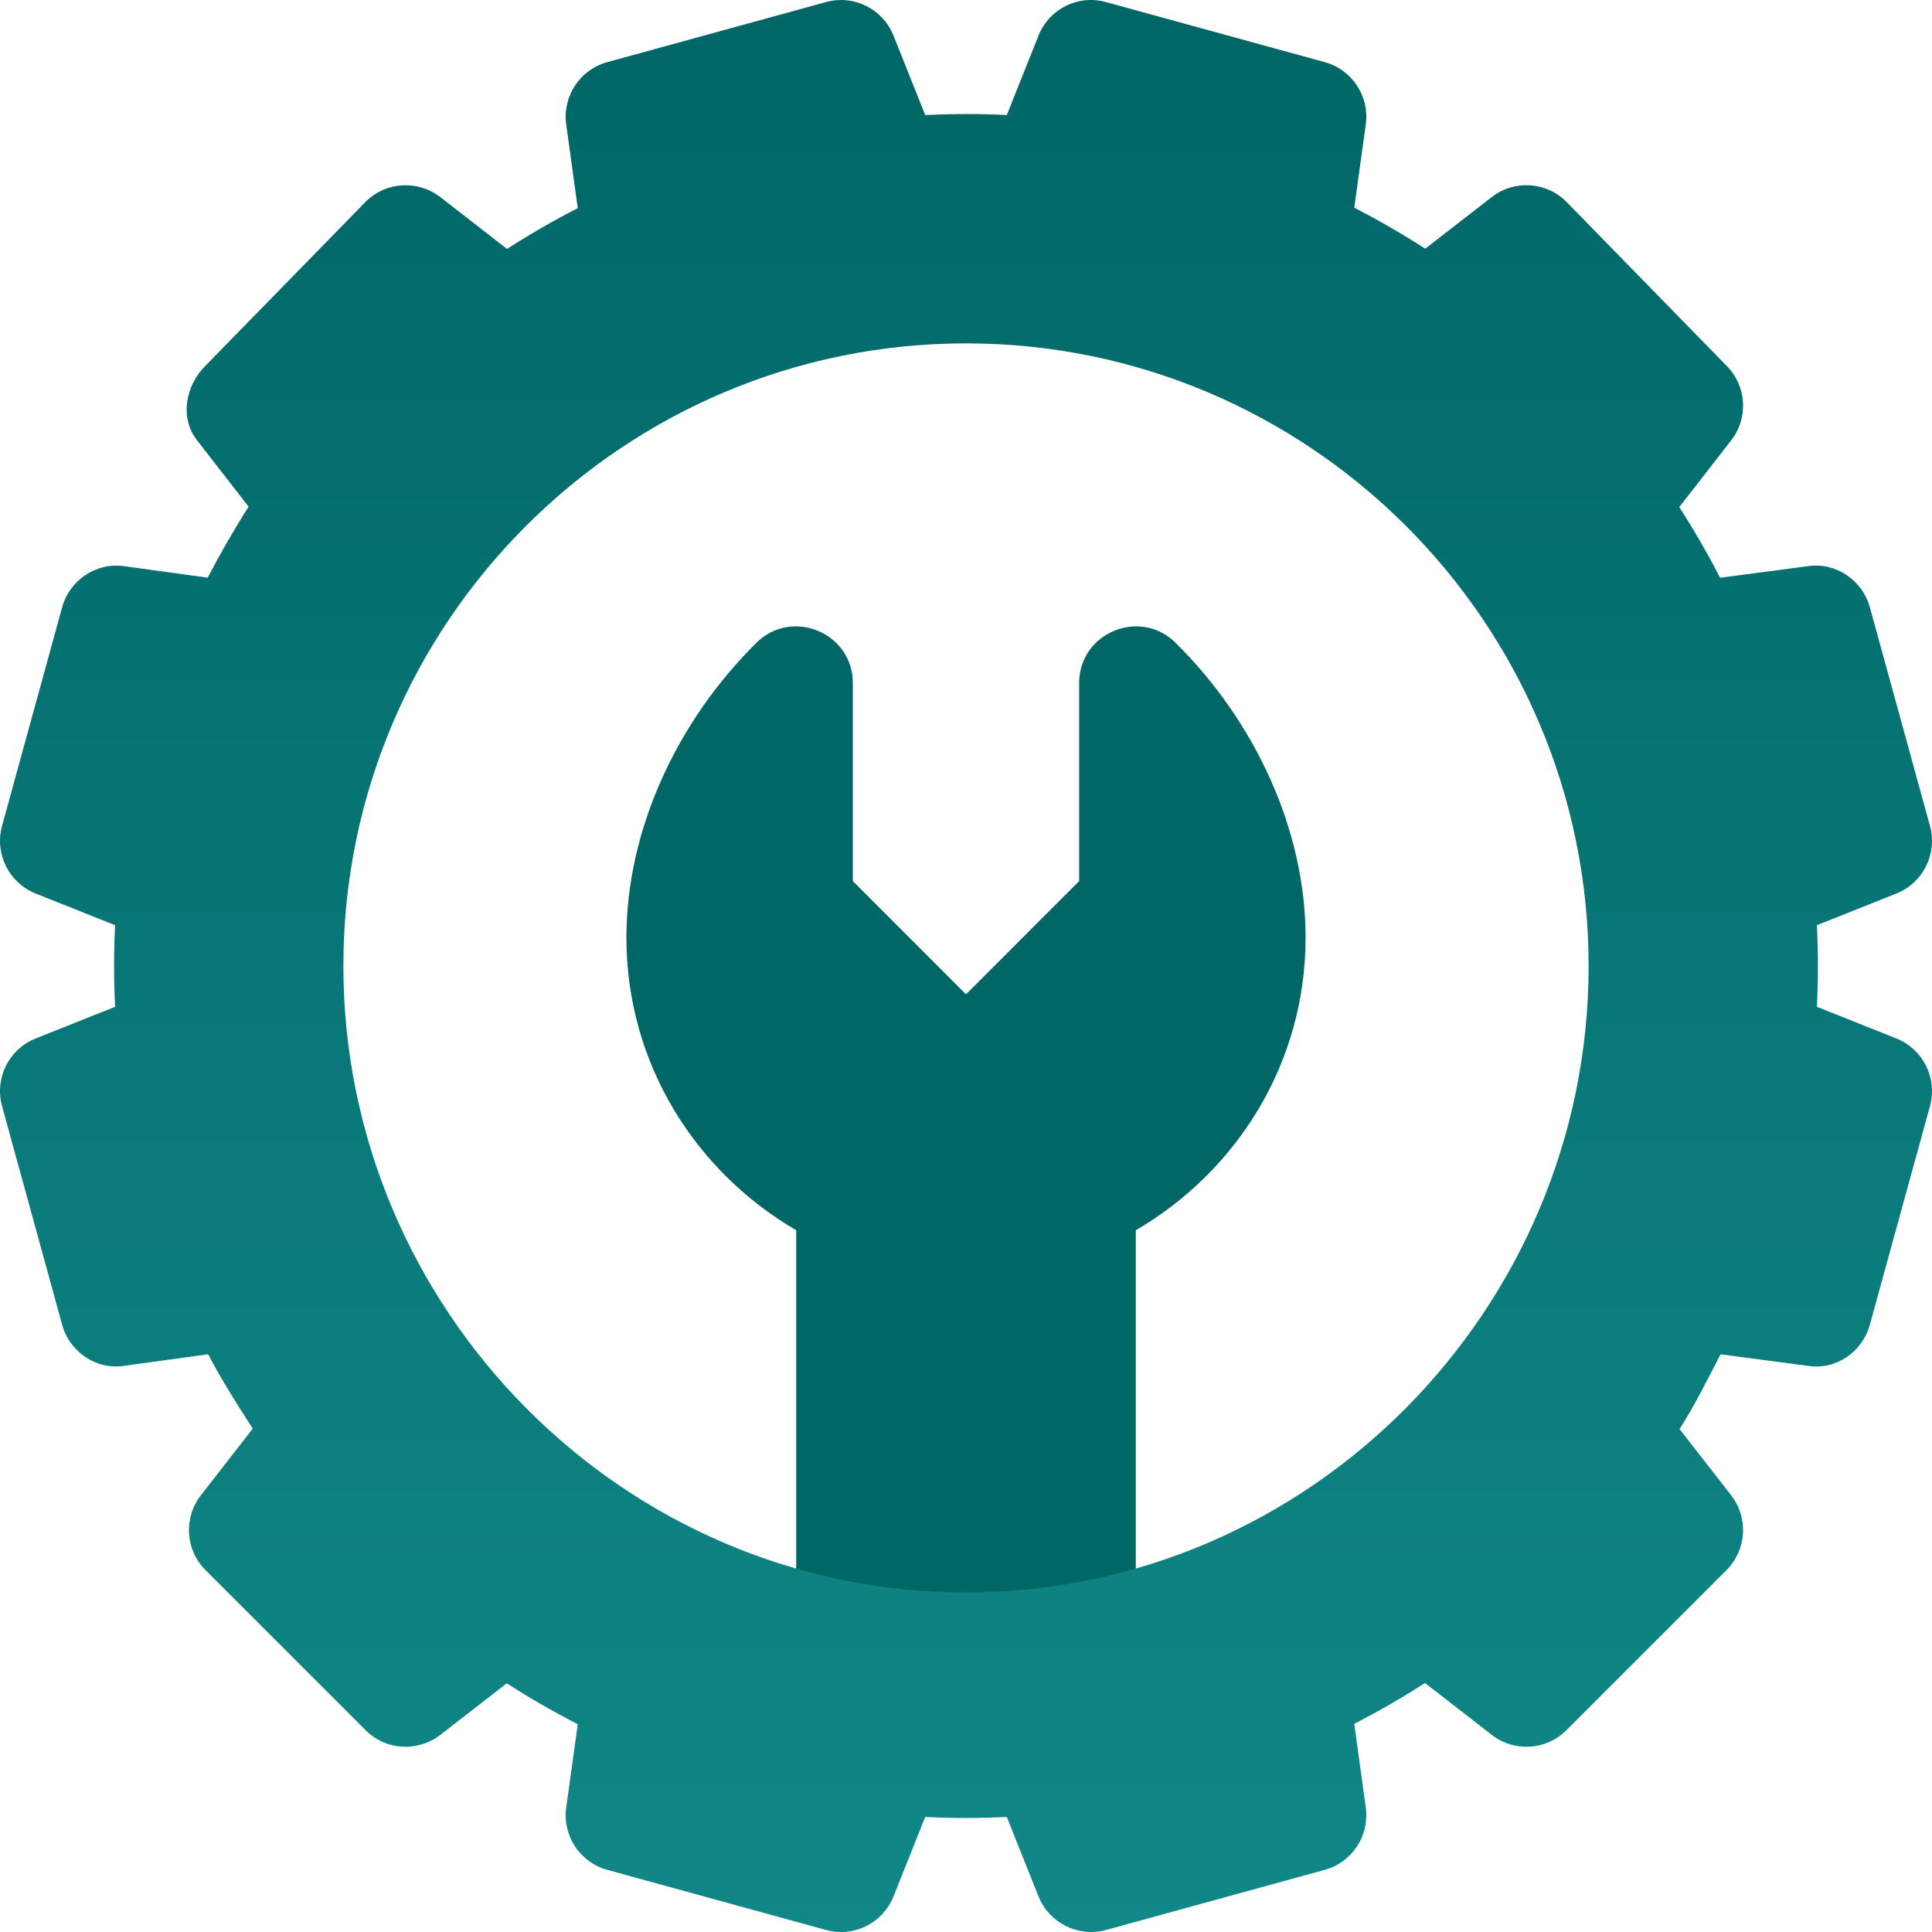
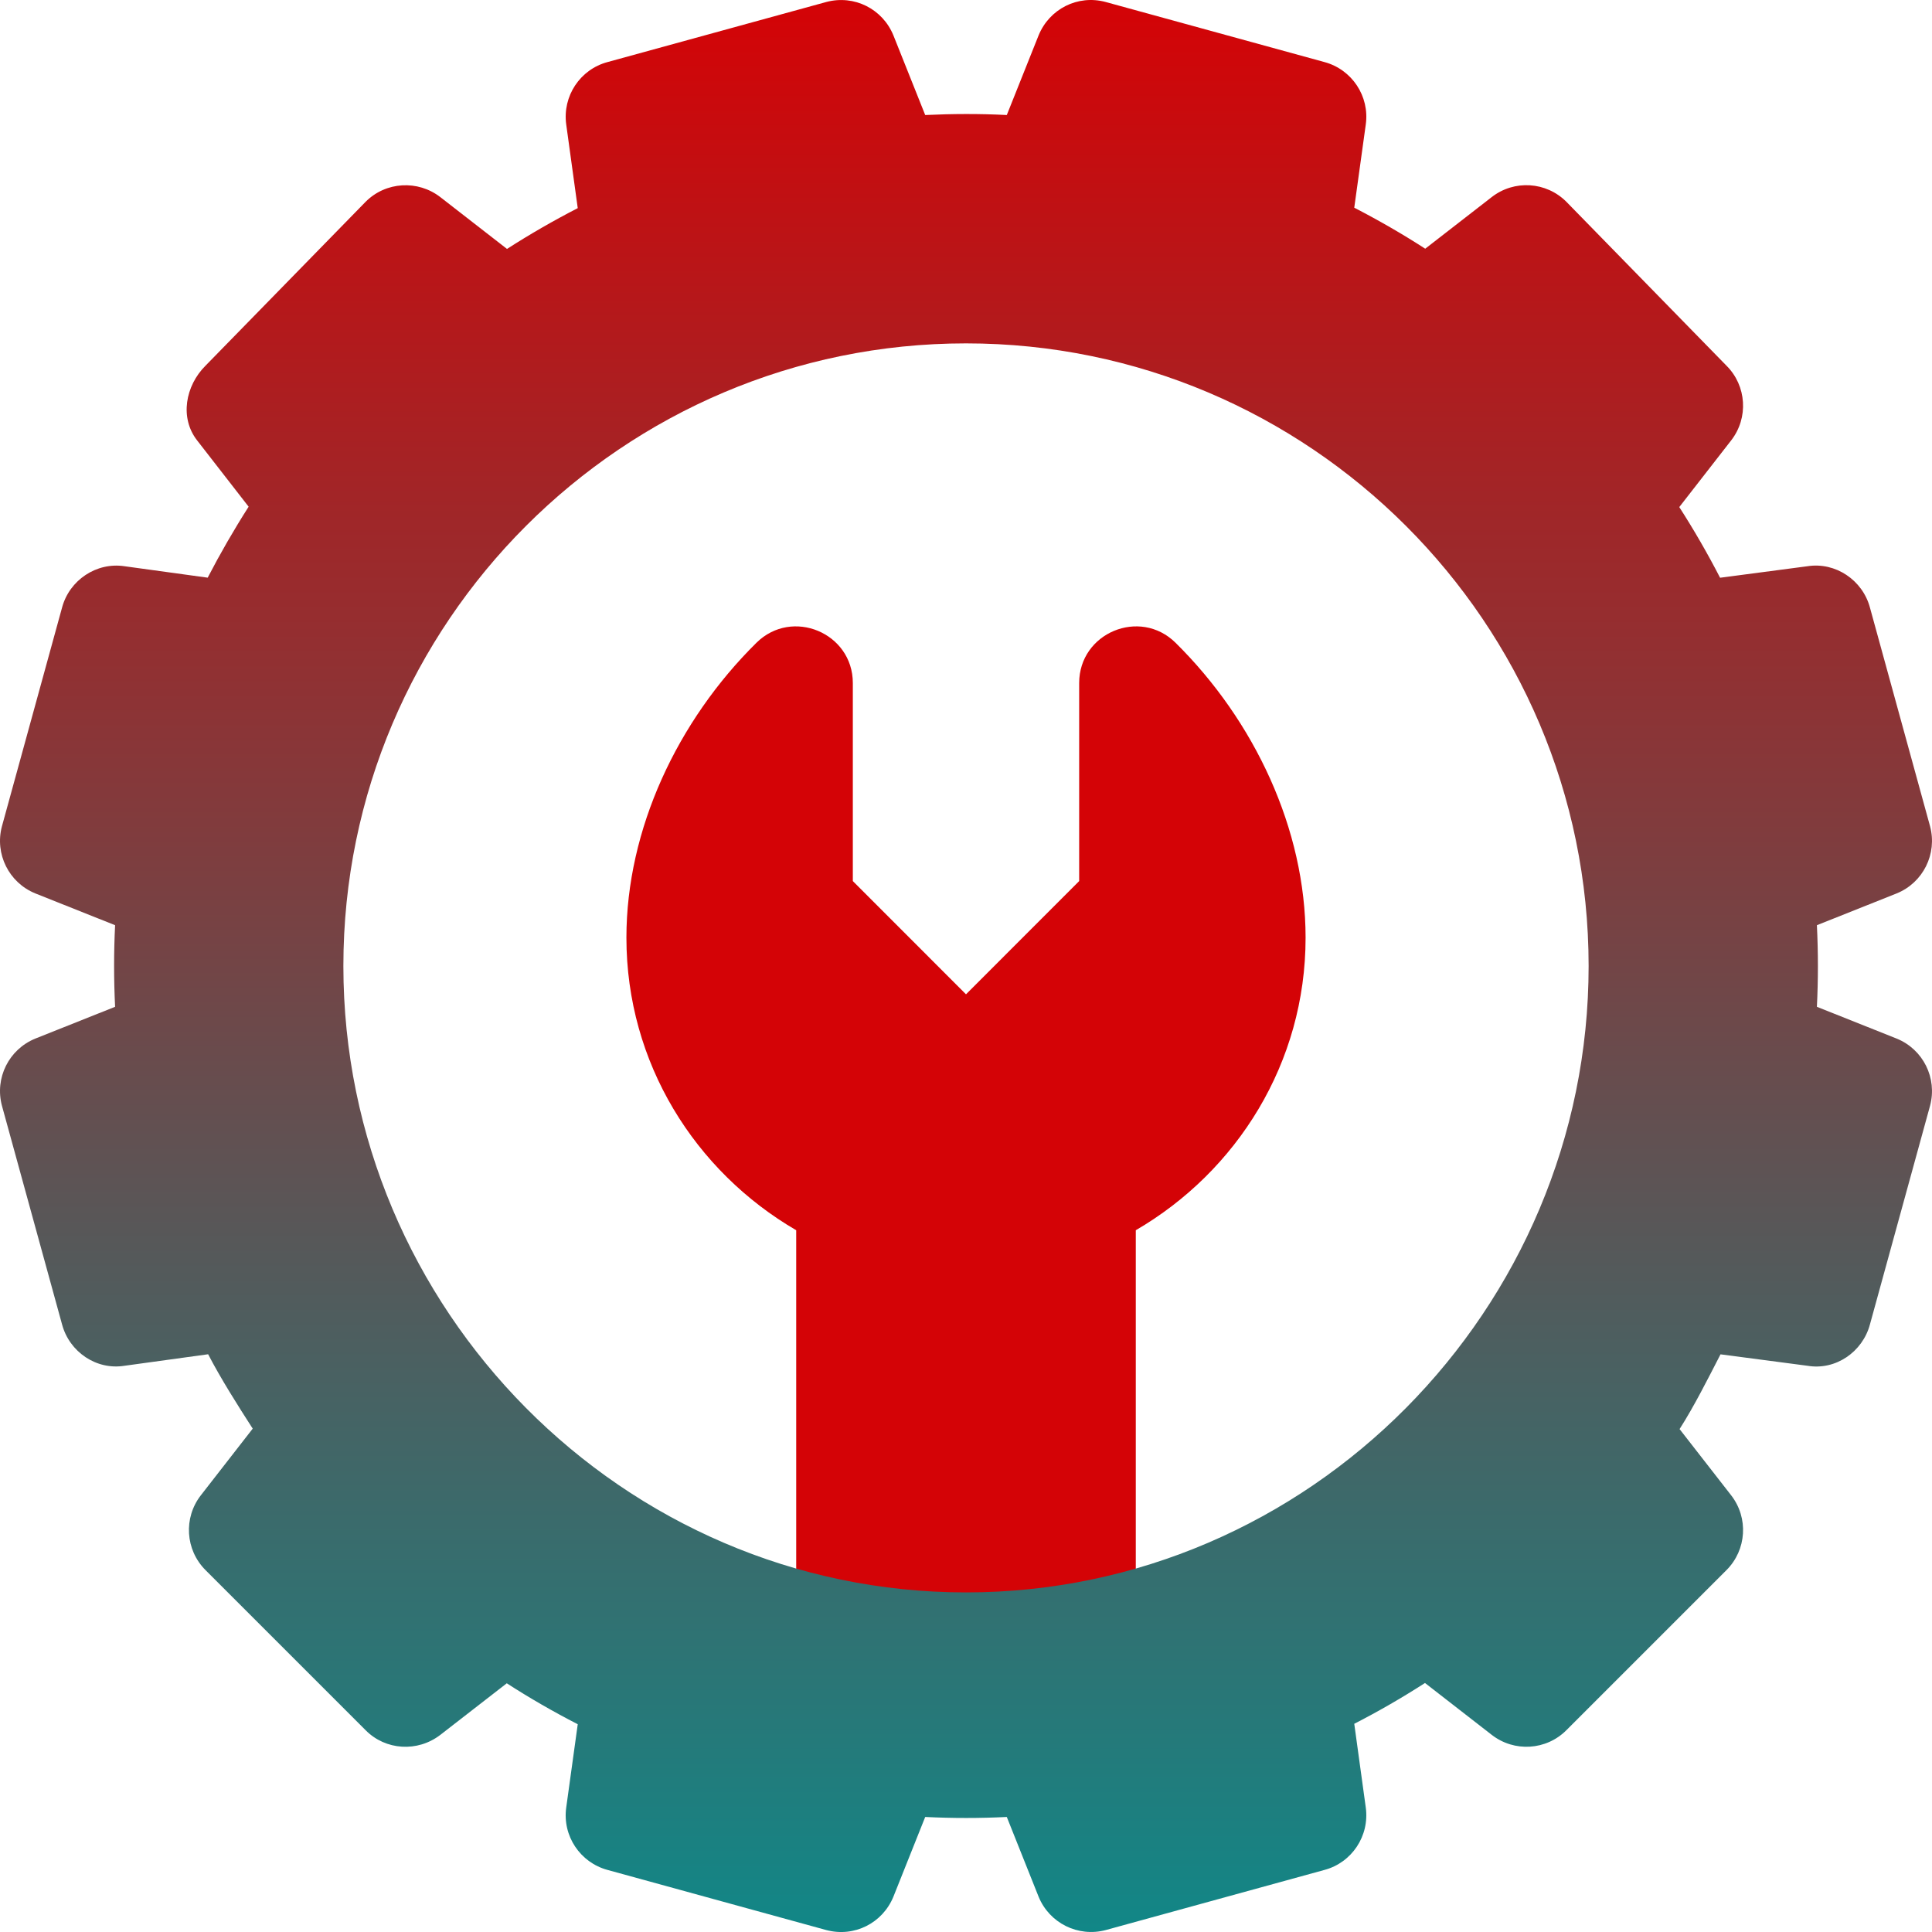
<svg xmlns="http://www.w3.org/2000/svg" width="26" height="26" viewBox="0 0 26 26" fill="none">
-   <path d="M15.82 8.65C15.34 8.176 14.523 8.517 14.523 9.192V11.857L13 13.381L11.477 11.857V9.192C11.477 8.517 10.66 8.176 10.18 8.65C9.116 9.701 8.43 11.162 8.43 12.619C8.43 14.306 9.355 15.764 10.715 16.556V23.715H15.285V16.556C16.645 15.764 17.57 14.306 17.57 12.619C17.57 11.162 16.884 9.701 15.82 8.65Z" fill="#006666" />
+   <path d="M15.82 8.65C15.34 8.176 14.523 8.517 14.523 9.192V11.857L13 13.381L11.477 11.857V9.192C11.477 8.517 10.66 8.176 10.18 8.65C9.116 9.701 8.43 11.162 8.43 12.619C8.43 14.306 9.355 15.764 10.715 16.556V23.715H15.285V16.556C16.645 15.764 17.57 14.306 17.57 12.619C17.57 11.162 16.884 9.701 15.82 8.65Z" fill="#d40306" />
  <path d="M25.525 13.977L24.451 13.549C24.469 13.186 24.469 12.818 24.451 12.451L25.525 12.023C25.881 11.878 26.073 11.491 25.974 11.12L25.165 8.177C25.066 7.806 24.7 7.561 24.325 7.62L23.148 7.775C22.98 7.449 22.797 7.132 22.599 6.824L23.297 5.927C23.533 5.624 23.506 5.192 23.234 4.921L21.08 2.716C20.809 2.444 20.378 2.416 20.074 2.653L19.18 3.347C18.872 3.148 18.552 2.964 18.225 2.795L18.38 1.675C18.433 1.295 18.194 0.935 17.823 0.835L14.88 0.027C14.503 -0.075 14.122 0.121 13.977 0.476L13.549 1.548C13.181 1.529 12.816 1.531 12.451 1.548L12.023 0.476C11.878 0.121 11.497 -0.074 11.119 0.027L8.177 0.835C7.806 0.934 7.568 1.294 7.62 1.675L7.775 2.801C7.449 2.969 7.131 3.152 6.823 3.35L5.926 2.653C5.624 2.419 5.191 2.443 4.92 2.716L2.766 4.921C2.494 5.192 2.416 5.624 2.653 5.927L3.346 6.819C3.148 7.129 2.964 7.448 2.795 7.774L1.675 7.62C1.299 7.563 0.934 7.806 0.835 8.177L0.026 11.12C-0.073 11.491 0.119 11.878 0.475 12.023L1.549 12.451C1.531 12.814 1.531 13.181 1.549 13.549L0.475 13.977C0.119 14.122 -0.073 14.508 0.026 14.88L0.835 17.823C0.934 18.194 1.297 18.441 1.675 18.38L2.801 18.225C2.97 18.551 3.203 18.919 3.401 19.226L2.703 20.123C2.467 20.427 2.494 20.858 2.766 21.13L4.92 23.284C5.188 23.556 5.619 23.583 5.926 23.347L6.82 22.653C7.128 22.852 7.448 23.036 7.775 23.204L7.62 24.325C7.567 24.705 7.806 25.065 8.177 25.165L11.12 25.974C11.496 26.074 11.877 25.881 12.023 25.525L12.451 24.452C12.819 24.47 13.184 24.47 13.549 24.452L13.977 25.525C14.122 25.88 14.508 26.073 14.88 25.974L17.823 25.165C18.194 25.066 18.432 24.706 18.38 24.325L18.225 23.198C18.551 23.031 18.869 22.847 19.177 22.649L20.074 23.346C20.378 23.583 20.809 23.556 21.08 23.284L23.234 21.13C23.506 20.858 23.533 20.427 23.297 20.123L22.603 19.232C22.801 18.922 22.986 18.552 23.154 18.226L24.325 18.38C24.703 18.444 25.066 18.194 25.165 17.823L25.974 14.88C26.073 14.508 25.881 14.122 25.525 13.977V13.977ZM13 21.43C8.381 21.43 4.621 17.62 4.621 13C4.621 8.38 8.381 4.621 13 4.621C17.619 4.621 21.379 8.38 21.379 13C21.379 17.62 17.619 21.43 13 21.43Z" fill="url(#paint0_linear_357_8364)" />
  <defs>
    <linearGradient id="paint0_linear_357_8364" x1="13" y1="26" x2="13" y2="9.2983e-06" gradientUnits="userSpaceOnUse">
      <stop stop-color="#118787" />
-       <stop offset="1" stop-color="#006666" />
+       <stop offset="1" stop-color="#d40306" />
    </linearGradient>
  </defs>
</svg>
